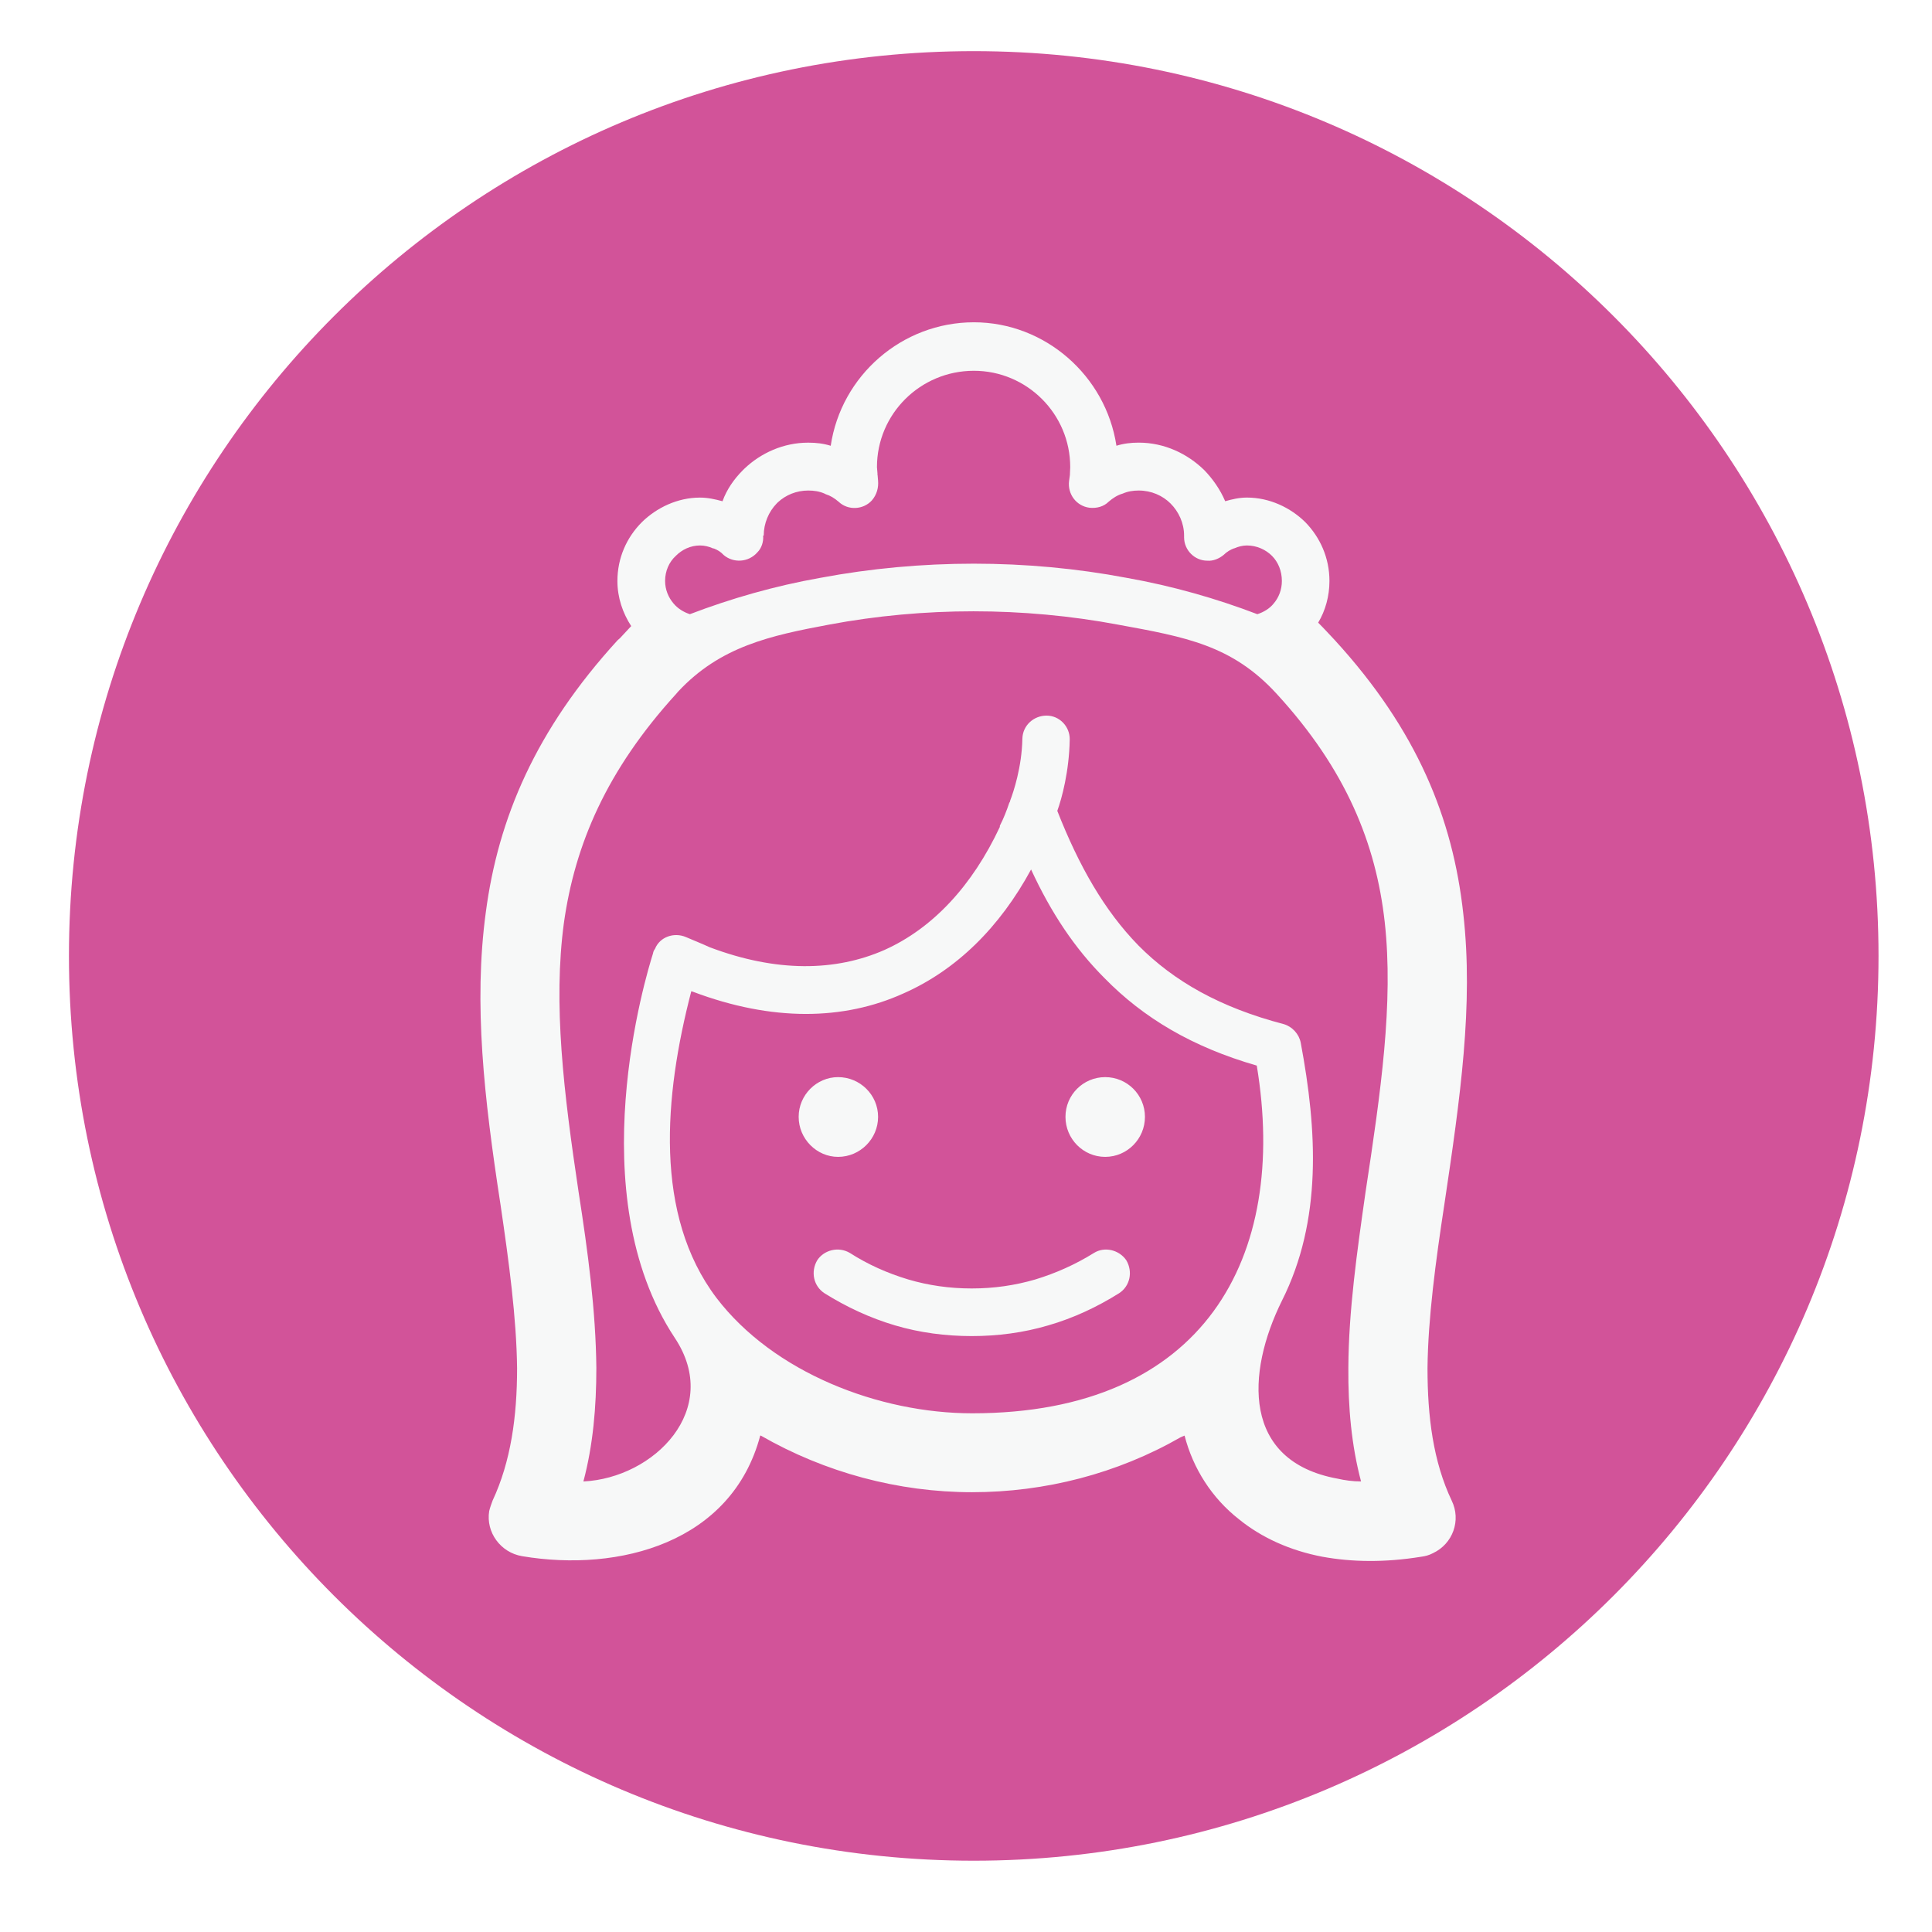
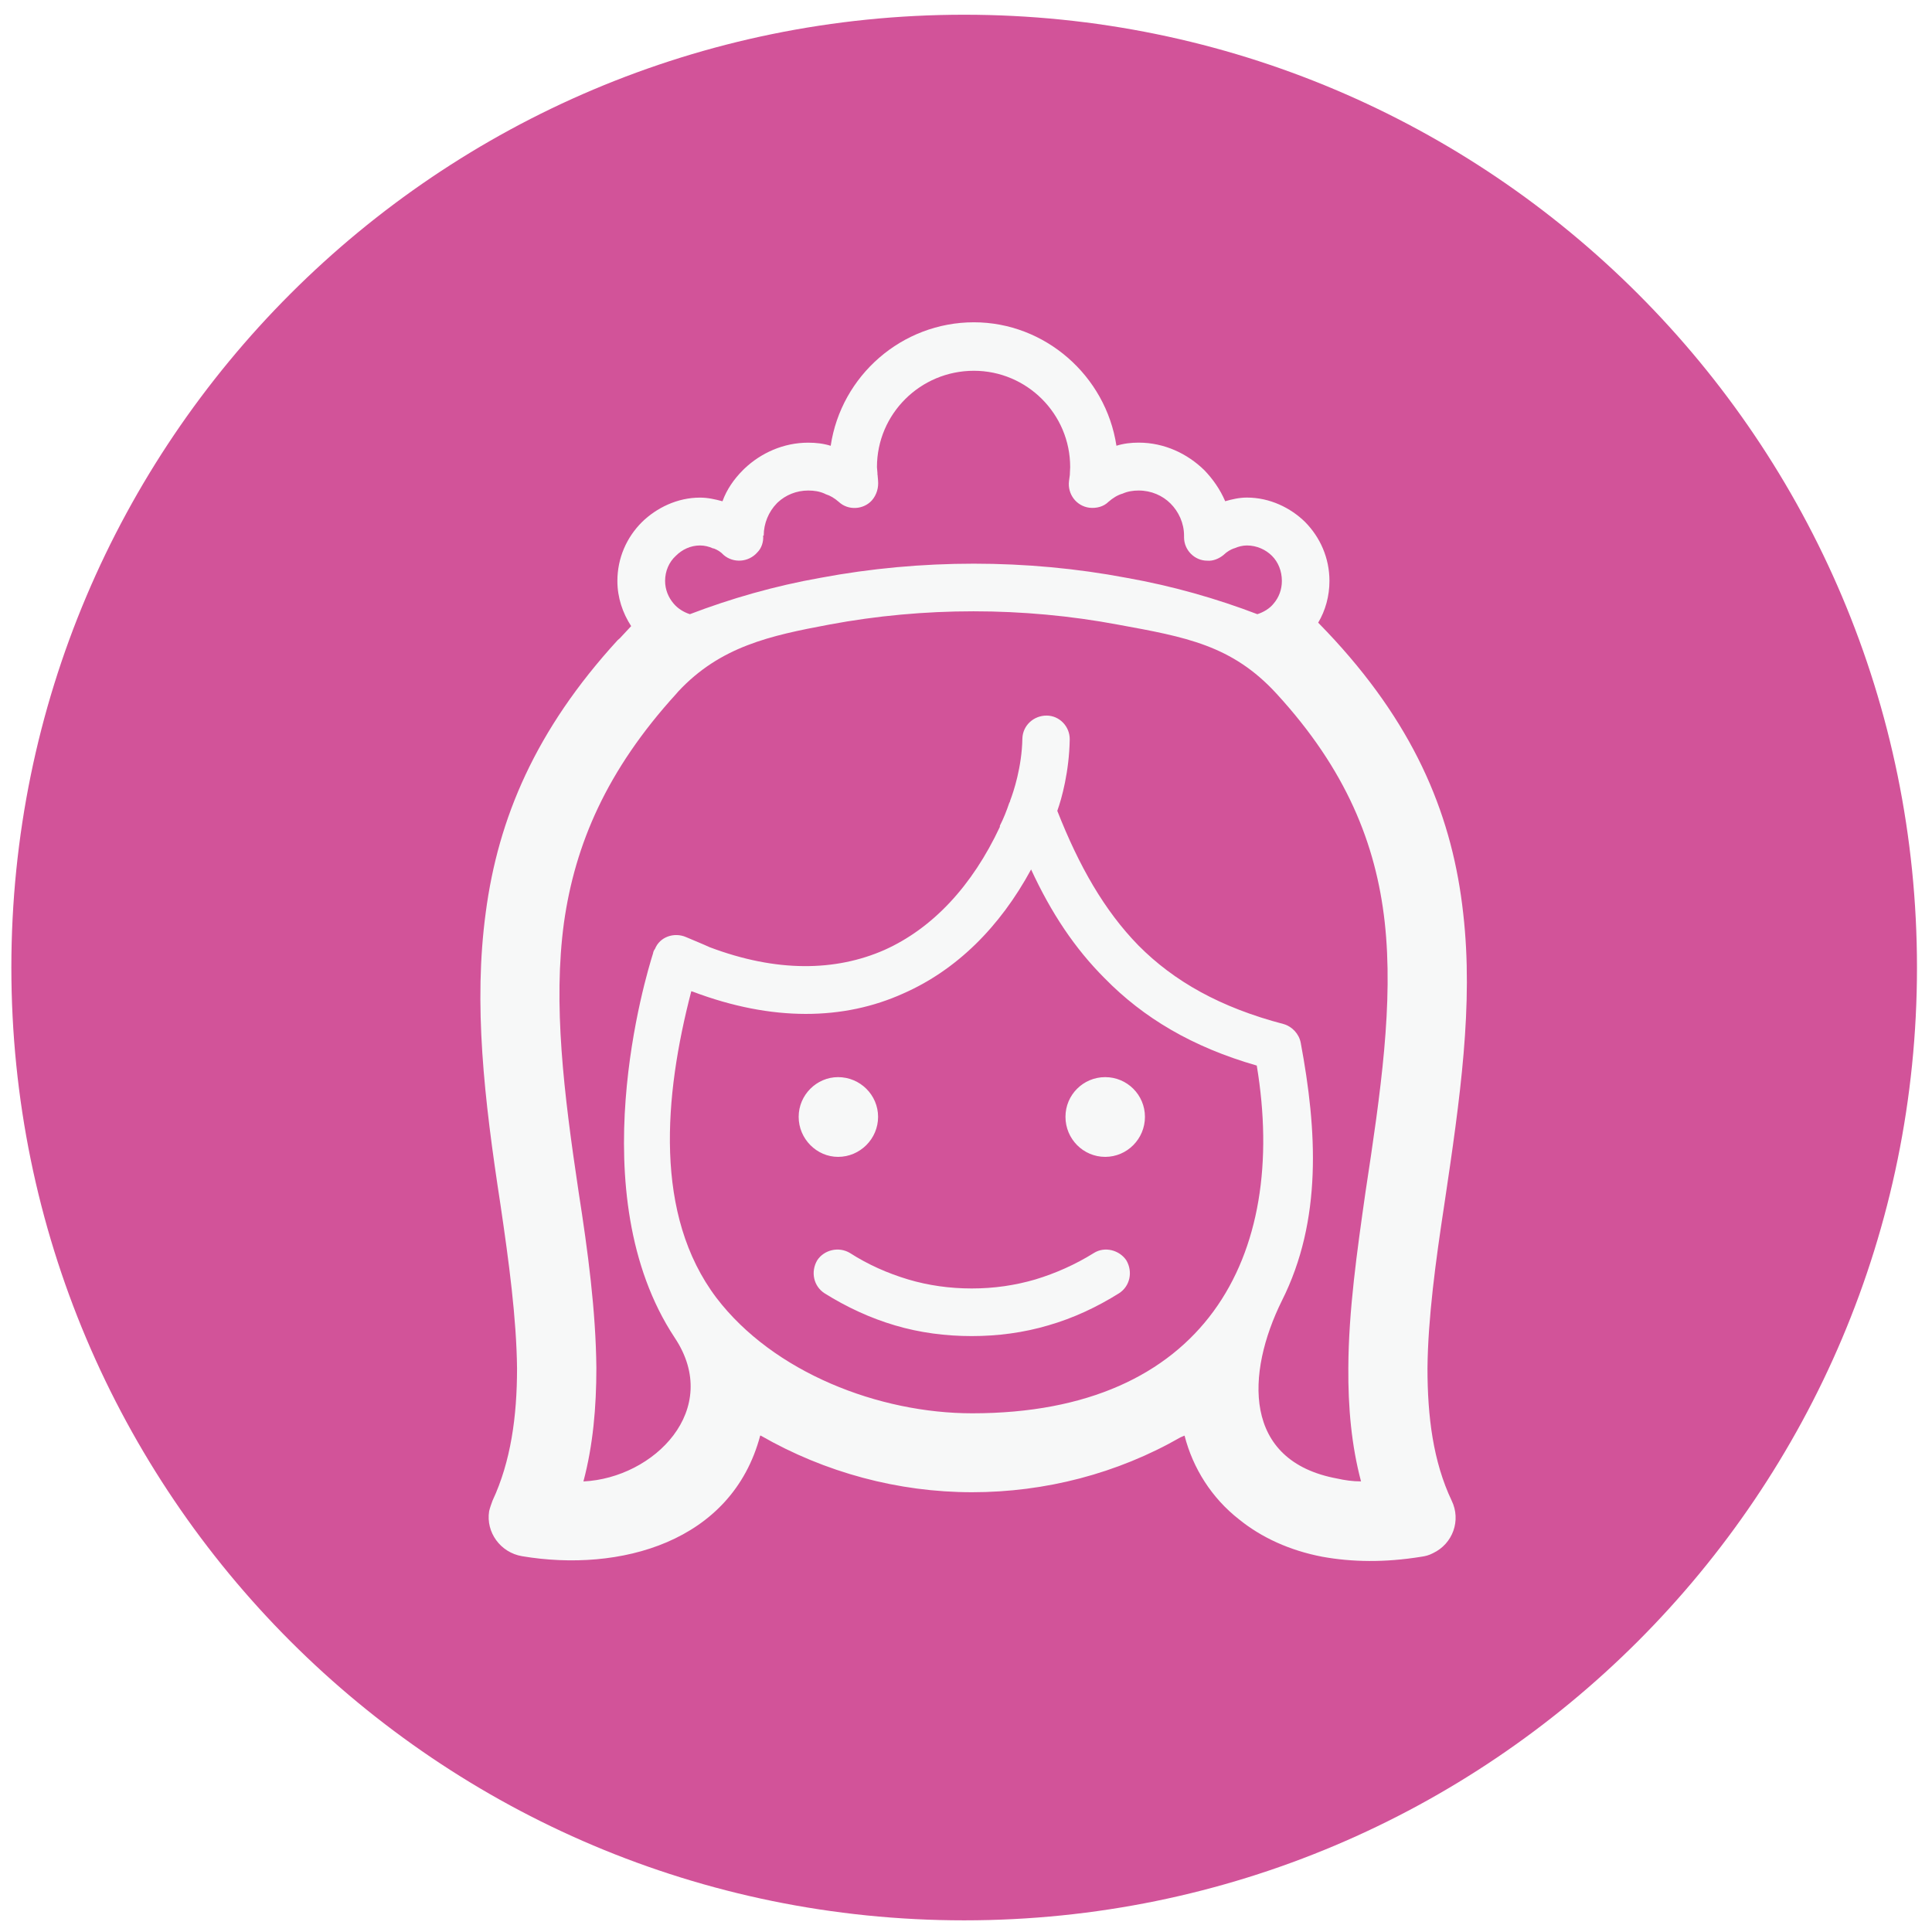
<svg xmlns="http://www.w3.org/2000/svg" version="1.1" id="圖層_1" x="0px" y="0px" width="85.039px" height="85.039px" viewBox="0 0 85.039 85.039" enable-background="new 0 0 85.039 85.039" xml:space="preserve">
-   <circle fill="#D25399" cx="42.86" cy="42.076" r="39.825" />
-   <path fill="#F7F8F8" d="M36.293,56.925c-0.483-0.312-0.62-0.944-0.322-1.452c0.298-0.458,0.943-0.619,1.439-0.322  c0.793,0.509,1.662,0.894,2.567,1.166c0.88,0.261,1.823,0.396,2.79,0.396c0.992,0,1.91-0.136,2.803-0.396  c0.894-0.272,1.761-0.657,2.58-1.166c0.471-0.297,1.116-0.136,1.426,0.322c0.298,0.508,0.162,1.141-0.321,1.452  c-0.969,0.606-1.998,1.09-3.114,1.413c-1.092,0.322-2.219,0.471-3.373,0.471c-1.141,0-2.282-0.148-3.373-0.471  C38.303,58.015,37.261,57.531,36.293,56.925L36.293,56.925z M42.867,14.186L42.867,14.186c3.125,0,5.804,2.344,6.274,5.434  c0.323-0.1,0.646-0.137,0.98-0.137c1.128,0,2.146,0.484,2.891,1.215c0.371,0.385,0.694,0.844,0.916,1.364  c0.298-0.086,0.62-0.161,0.955-0.161c1.006,0,1.923,0.447,2.567,1.079c0.657,0.67,1.067,1.575,1.067,2.593  c0,0.657-0.175,1.302-0.496,1.834c0.273,0.273,0.521,0.546,0.732,0.77c3.633,3.969,5.195,7.863,5.654,12.03  c0.459,4.019-0.137,8.148-0.831,12.799c-0.384,2.518-0.72,5.01-0.743,7.219c0,2.12,0.247,4.104,1.066,5.828  c0.422,0.869,0.049,1.897-0.819,2.308c-0.186,0.098-0.346,0.136-0.521,0.16c-1.612,0.261-3.051,0.237-4.354,0  c-1.426-0.272-2.679-0.843-3.671-1.649c-1.19-0.931-2.021-2.232-2.394-3.683l-0.174,0.074c-2.79,1.6-5.965,2.418-9.177,2.418  c-3.25,0-6.475-0.867-9.302-2.492h-0.024c-1.252,4.713-6.201,6.026-10.48,5.308c-0.955-0.161-1.6-1.054-1.451-1.984  c0.038-0.162,0.099-0.322,0.148-0.459c0.807-1.724,1.08-3.708,1.08-5.828c-0.025-2.209-0.36-4.701-0.732-7.219  c-0.719-4.676-1.19-8.817-0.645-12.849c0.546-4.143,2.196-8.036,5.804-11.98l0.1-0.087l0.496-0.533  c-0.372-0.571-0.607-1.253-0.607-1.984c0-1.018,0.409-1.923,1.079-2.593c0.646-0.632,1.563-1.079,2.555-1.079  c0.348,0,0.67,0.074,0.992,0.161c0.187-0.521,0.509-0.979,0.893-1.364l0.075-0.074c0.719-0.683,1.711-1.141,2.803-1.141  c0.348,0,0.67,0.037,0.992,0.137C37.025,16.529,39.704,14.186,42.867,14.186L42.867,14.186z M49.204,27.493L49.204,27.493  c-4.167-0.781-8.545-0.781-12.712,0c-2.58,0.484-4.788,0.955-6.647,2.952l-0.074,0.087c-3.076,3.373-4.465,6.646-4.949,10.083  c-0.483,3.572-0.012,7.465,0.646,11.856c0.409,2.617,0.756,5.221,0.781,7.738c0,1.737-0.148,3.412-0.57,4.999  c3.101-0.148,6.126-3.163,4.019-6.325c-4.192-6.337-1.253-15.974-0.955-16.917c0.012-0.074,0.037-0.136,0.086-0.198  c0.211-0.533,0.843-0.745,1.365-0.521c0.372,0.161,0.719,0.297,1.041,0.446c2.952,1.115,5.544,1.065,7.69,0.123l0,0  c2.133-0.955,3.87-2.828,5.084-5.419v-0.05c0.16-0.31,0.298-0.657,0.422-1.029h0.013l0.023-0.087c0.138-0.36,0.51-1.463,0.534-2.715  c0.013-0.583,0.496-1.018,1.066-1.018s1.029,0.484,1.018,1.055c-0.025,1.401-0.348,2.592-0.547,3.138  c0.955,2.43,2.072,4.39,3.573,5.927c1.563,1.576,3.597,2.729,6.398,3.461c0.373,0.111,0.67,0.435,0.744,0.818  c0.72,3.845,0.955,7.814-0.83,11.36c-1.576,3.188-1.749,7.057,2.442,7.826c0.323,0.073,0.67,0.124,1.043,0.124  c-0.422-1.587-0.571-3.262-0.559-4.999c0.012-2.518,0.384-5.121,0.757-7.738c0.669-4.402,1.24-8.321,0.843-11.894  c-0.384-3.423-1.687-6.697-4.763-10.045C54.227,28.398,52.193,28.039,49.204,27.493L49.204,27.493z M42.867,16.32L42.867,16.32  c-2.356,0-4.267,1.897-4.267,4.241l0.025,0.297h-0.025l0.025,0.013l0.024,0.286c0.025,0.297-0.049,0.608-0.272,0.868  c-0.372,0.41-1.042,0.458-1.463,0.061c-0.186-0.161-0.372-0.272-0.57-0.333l-0.05-0.026c-0.223-0.099-0.459-0.136-0.719-0.136  c-0.521,0-0.992,0.198-1.339,0.521l-0.05,0.05c-0.347,0.358-0.57,0.868-0.57,1.413H33.59c0.025,0.273-0.074,0.559-0.248,0.731  c-0.397,0.459-1.067,0.484-1.488,0.124c-0.137-0.148-0.273-0.223-0.422-0.284l-0.062-0.013c-0.162-0.074-0.36-0.124-0.558-0.124  c-0.421,0-0.794,0.185-1.066,0.458c-0.298,0.273-0.471,0.67-0.471,1.104c0,0.384,0.148,0.731,0.372,0.992  c0.186,0.223,0.447,0.384,0.719,0.471c1.786-0.682,3.708-1.24,5.743-1.6c4.427-0.831,9.09-0.831,13.48,0  c2.035,0.36,3.969,0.918,5.754,1.6c0.273-0.087,0.547-0.249,0.72-0.471c0.224-0.261,0.36-0.608,0.36-0.992  c0-0.434-0.162-0.831-0.435-1.104s-0.67-0.458-1.104-0.458c-0.185,0-0.383,0.05-0.545,0.124h-0.013  c-0.148,0.05-0.321,0.148-0.472,0.297l0,0c-0.185,0.15-0.445,0.273-0.719,0.249c-0.545,0-1.016-0.458-1.016-1.029v-0.075  c0-0.545-0.236-1.055-0.596-1.413h0.023h-0.023c-0.348-0.348-0.844-0.571-1.402-0.571c-0.248,0-0.483,0.037-0.707,0.136  c-0.223,0.063-0.434,0.198-0.619,0.359c-0.211,0.211-0.521,0.298-0.845,0.262c-0.569-0.075-0.967-0.595-0.893-1.178l0.037-0.274  v-0.037l0.013-0.297C47.108,18.217,45.198,16.32,42.867,16.32L42.867,16.32z M55.318,46.903L55.318,46.903  c-2.839-0.818-4.985-2.096-6.697-3.845c-1.314-1.314-2.356-2.878-3.237-4.787c-1.376,2.542-3.285,4.428-5.618,5.456  c-2.629,1.19-5.779,1.241-9.264-0.074l-0.074-0.023c-1.204,4.625-1.649,9.847,1.104,13.493c2.517,3.299,7.168,5.085,11.261,5.085  C53.013,62.208,56.72,55.337,55.318,46.903L55.318,46.903z M36.889,47.411L36.889,47.411c0.967,0,1.761,0.782,1.761,1.749  c0,0.968-0.794,1.761-1.761,1.761c-0.942,0-1.735-0.793-1.735-1.761C35.153,48.193,35.947,47.411,36.889,47.411L36.889,47.411z   M48.646,47.411L48.646,47.411c0.968,0,1.75,0.782,1.75,1.749c0,0.968-0.782,1.761-1.75,1.761c-0.967,0-1.748-0.793-1.748-1.761  C46.897,48.193,47.679,47.411,48.646,47.411L48.646,47.411z" />
+   <circle fill="#D25399" cx="42.439" cy="42.587" r="41.939" />
+   <path fill="#F7F8F8" d="M36.293,56.925c-0.483-0.312-0.62-0.944-0.322-1.452c0.298-0.457,0.943-0.619,1.439-0.322  c0.793,0.51,1.662,0.895,2.567,1.166c0.88,0.262,1.823,0.396,2.79,0.396c0.993,0,1.911-0.136,2.803-0.396  c0.894-0.271,1.761-0.656,2.58-1.166c0.471-0.297,1.115-0.135,1.426,0.322c0.298,0.508,0.162,1.142-0.321,1.452  c-0.969,0.606-1.998,1.091-3.114,1.413c-1.092,0.322-2.219,0.471-3.373,0.471c-1.141,0-2.282-0.147-3.373-0.471  C38.303,58.016,37.261,57.531,36.293,56.925L36.293,56.925z M42.867,14.186L42.867,14.186c3.125,0,5.804,2.344,6.274,5.434  c0.323-0.1,0.646-0.137,0.98-0.137c1.128,0,2.146,0.484,2.891,1.215c0.371,0.385,0.694,0.844,0.916,1.364  c0.299-0.086,0.62-0.161,0.955-0.161c1.006,0,1.924,0.447,2.566,1.079c0.658,0.67,1.068,1.575,1.068,2.593  c0,0.657-0.176,1.302-0.496,1.834c0.272,0.273,0.521,0.546,0.731,0.77c3.634,3.969,5.194,7.863,5.653,12.03  c0.459,4.02-0.137,8.148-0.83,12.799c-0.385,2.518-0.721,5.01-0.743,7.219c0,2.12,0.247,4.104,1.065,5.828  c0.422,0.869,0.049,1.897-0.818,2.309c-0.186,0.098-0.346,0.136-0.521,0.16c-1.611,0.261-3.051,0.236-4.354,0  c-1.426-0.272-2.68-0.844-3.671-1.649c-1.19-0.931-2.021-2.231-2.394-3.683l-0.175,0.074c-2.79,1.6-5.965,2.418-9.177,2.418  c-3.25,0-6.475-0.867-9.302-2.492h-0.024c-1.252,4.713-6.201,6.025-10.48,5.308c-0.955-0.161-1.6-1.054-1.451-1.983  c0.038-0.162,0.099-0.322,0.148-0.46c0.807-1.724,1.08-3.708,1.08-5.827c-0.025-2.209-0.36-4.701-0.732-7.22  c-0.719-4.676-1.19-8.817-0.645-12.849c0.546-4.143,2.196-8.036,5.804-11.98l0.1-0.087l0.496-0.533  c-0.372-0.571-0.606-1.253-0.606-1.984c0-1.018,0.409-1.923,1.079-2.593c0.646-0.632,1.563-1.079,2.555-1.079  c0.348,0,0.67,0.074,0.992,0.161c0.187-0.521,0.509-0.979,0.893-1.364l0.075-0.074c0.719-0.683,1.711-1.141,2.803-1.141  c0.348,0,0.67,0.037,0.992,0.137C37.025,16.529,39.704,14.186,42.867,14.186L42.867,14.186z M49.204,27.493L49.204,27.493  c-4.167-0.781-8.545-0.781-12.712,0c-2.58,0.484-4.788,0.955-6.646,2.952l-0.074,0.087c-3.076,3.373-4.465,6.646-4.949,10.083  c-0.483,3.572-0.012,7.465,0.646,11.855c0.409,2.617,0.756,5.221,0.781,7.738c0,1.737-0.148,3.412-0.57,4.999  c3.101-0.147,6.126-3.163,4.019-6.325c-4.192-6.337-1.253-15.974-0.955-16.917c0.012-0.074,0.037-0.136,0.086-0.198  c0.211-0.533,0.843-0.745,1.365-0.521c0.372,0.161,0.719,0.297,1.041,0.446c2.952,1.115,5.544,1.065,7.69,0.123l0,0  c2.133-0.955,3.87-2.828,5.084-5.419v-0.05c0.159-0.31,0.297-0.657,0.422-1.029h0.012l0.023-0.087  c0.139-0.36,0.51-1.463,0.534-2.715c0.013-0.583,0.496-1.018,1.065-1.018c0.57,0,1.029,0.484,1.019,1.055  c-0.024,1.401-0.349,2.592-0.547,3.138c0.955,2.43,2.071,4.39,3.573,5.927c1.563,1.575,3.597,2.729,6.398,3.461  c0.372,0.11,0.67,0.435,0.743,0.817c0.72,3.846,0.955,7.814-0.83,11.36c-1.575,3.188-1.749,7.058,2.442,7.826  c0.322,0.073,0.67,0.124,1.043,0.124c-0.422-1.587-0.571-3.262-0.559-4.999c0.012-2.519,0.383-5.121,0.756-7.738  c0.67-4.401,1.24-8.321,0.844-11.894c-0.385-3.423-1.688-6.697-4.764-10.045C54.227,28.398,52.193,28.039,49.204,27.493  L49.204,27.493z M42.867,16.32L42.867,16.32c-2.355,0-4.267,1.897-4.267,4.241l0.025,0.297H38.6l0.025,0.013l0.024,0.286  c0.025,0.297-0.049,0.608-0.272,0.868c-0.372,0.41-1.042,0.458-1.463,0.061c-0.186-0.161-0.372-0.272-0.57-0.333l-0.05-0.026  c-0.223-0.099-0.459-0.136-0.719-0.136c-0.521,0-0.992,0.198-1.339,0.521l-0.05,0.05c-0.347,0.358-0.57,0.868-0.57,1.413H33.59  c0.025,0.273-0.074,0.559-0.248,0.731c-0.397,0.459-1.067,0.484-1.488,0.124c-0.137-0.148-0.273-0.223-0.422-0.284l-0.062-0.013  c-0.162-0.074-0.36-0.124-0.558-0.124c-0.421,0-0.794,0.185-1.066,0.458c-0.298,0.273-0.471,0.67-0.471,1.104  c0,0.384,0.148,0.73,0.372,0.992c0.186,0.223,0.447,0.384,0.719,0.471c1.786-0.682,3.708-1.24,5.743-1.6  c4.427-0.831,9.09-0.831,13.48,0c2.035,0.36,3.97,0.918,5.755,1.6c0.271-0.087,0.547-0.249,0.719-0.471  c0.225-0.261,0.36-0.608,0.36-0.992c0-0.435-0.161-0.831-0.435-1.104c-0.273-0.273-0.67-0.458-1.104-0.458  c-0.186,0-0.384,0.05-0.546,0.124h-0.013c-0.148,0.05-0.321,0.148-0.473,0.297l0,0c-0.185,0.15-0.445,0.273-0.719,0.249  c-0.545,0-1.016-0.458-1.016-1.029v-0.075c0-0.545-0.236-1.055-0.596-1.413h0.022h-0.022c-0.348-0.348-0.844-0.571-1.402-0.571  c-0.248,0-0.482,0.037-0.707,0.136c-0.223,0.063-0.434,0.198-0.619,0.359c-0.211,0.211-0.521,0.298-0.846,0.262  c-0.568-0.075-0.967-0.595-0.893-1.178l0.037-0.274v-0.037l0.014-0.297C47.107,18.217,45.197,16.32,42.867,16.32L42.867,16.32z   M55.318,46.902L55.318,46.902c-2.84-0.817-4.985-2.096-6.697-3.844c-1.314-1.314-2.355-2.878-3.236-4.788  c-1.377,2.542-3.286,4.428-5.619,5.456c-2.629,1.19-5.779,1.241-9.264-0.074l-0.074-0.022c-1.204,4.625-1.649,9.847,1.104,13.493  c2.517,3.299,7.168,5.085,11.261,5.085C53.014,62.208,56.721,55.337,55.318,46.902L55.318,46.902z M36.889,47.411L36.889,47.411  c0.967,0,1.761,0.782,1.761,1.749c0,0.968-0.794,1.761-1.761,1.761c-0.942,0-1.735-0.793-1.735-1.761  C35.153,48.193,35.947,47.411,36.889,47.411L36.889,47.411z M48.646,47.411L48.646,47.411c0.967,0,1.75,0.782,1.75,1.749  c0,0.968-0.783,1.761-1.75,1.761s-1.748-0.793-1.748-1.761C46.896,48.193,47.68,47.411,48.646,47.411L48.646,47.411z" />
</svg>
